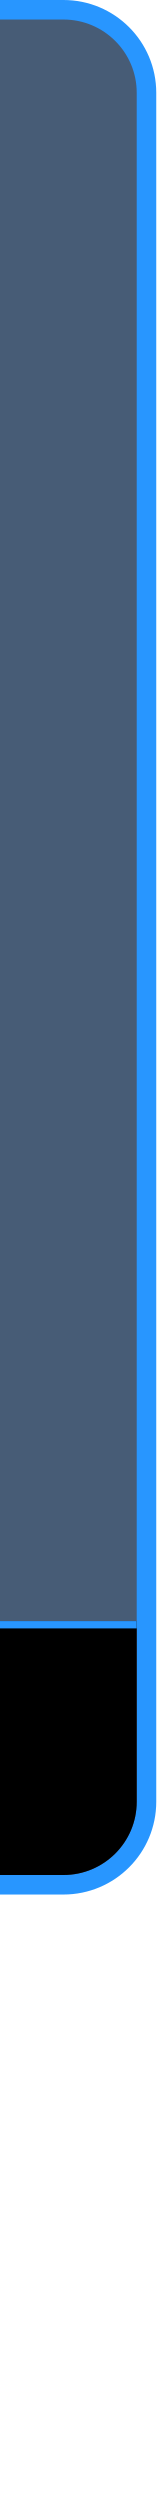
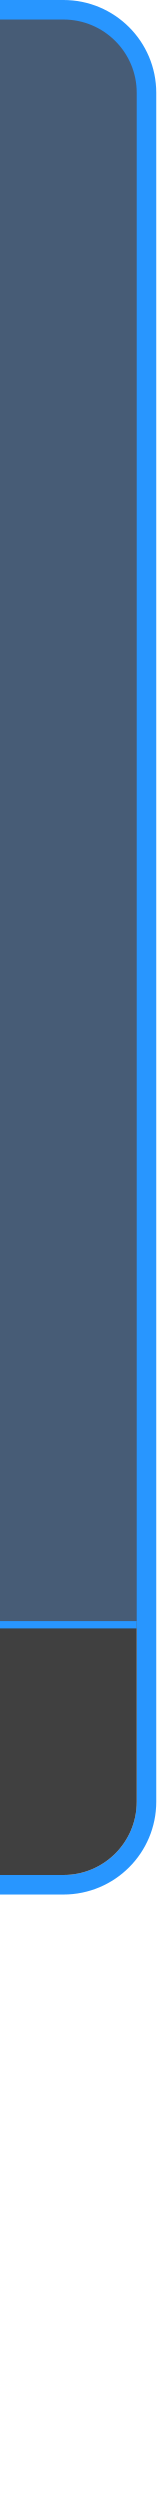
<svg xmlns="http://www.w3.org/2000/svg" width="16" height="256" viewBox="0 0 16 256">
+   <defs>
+     <clipPath id="body-area">
+       <rect x="-16" y="0" width="48" height="166" />
+     </clipPath>
+   </defs>
  <g transform="matrix(-1 0 0 1 16 0)">
-     <path d="M9.5,1 H17 V193 H9.5 A8.5,8.5 0 0 1 1,184.5 V9.5 A8.5,8.5 0 0 1 9.5,1 Z" fill="#0a2649" fill-opacity="0.75" fill-rule="evenodd" />
+     <path d="M9.5,1 H17 V193 H9.5 A8.5,8.5 0 0 1 1,184.5 V9.5 A8.5,8.5 0 0 1 9.5,1 Z" fill="#0a2649" fill-opacity="0.75" fill-rule="evenodd" clip-path="url(#body-area)" />
    <path d="M17,1 H9.5 A8.5,8.5 0 0 0 1,9.5 V184.5 A8.5,8.5 0 0 0 9.5,193 H17" fill="none" stroke="#2896ff" stroke-width="2" />
  </g>
  <defs>
    <clipPath id="strip">
      <rect x="-16" y="2" width="30" height="190" rx="7.5" />
    </clipPath>
  </defs>
  <g clip-path="url(#strip)">
-     <rect x="0" y="166" width="16" height="26" fill="black" />
+     <rect x="0" y="166" width="16" height="26" fill="black" fill-opacity="0.75" />
    <rect x="0" y="166" width="16" height="0.75" fill="#2896ff" />
  </g>
</svg>
